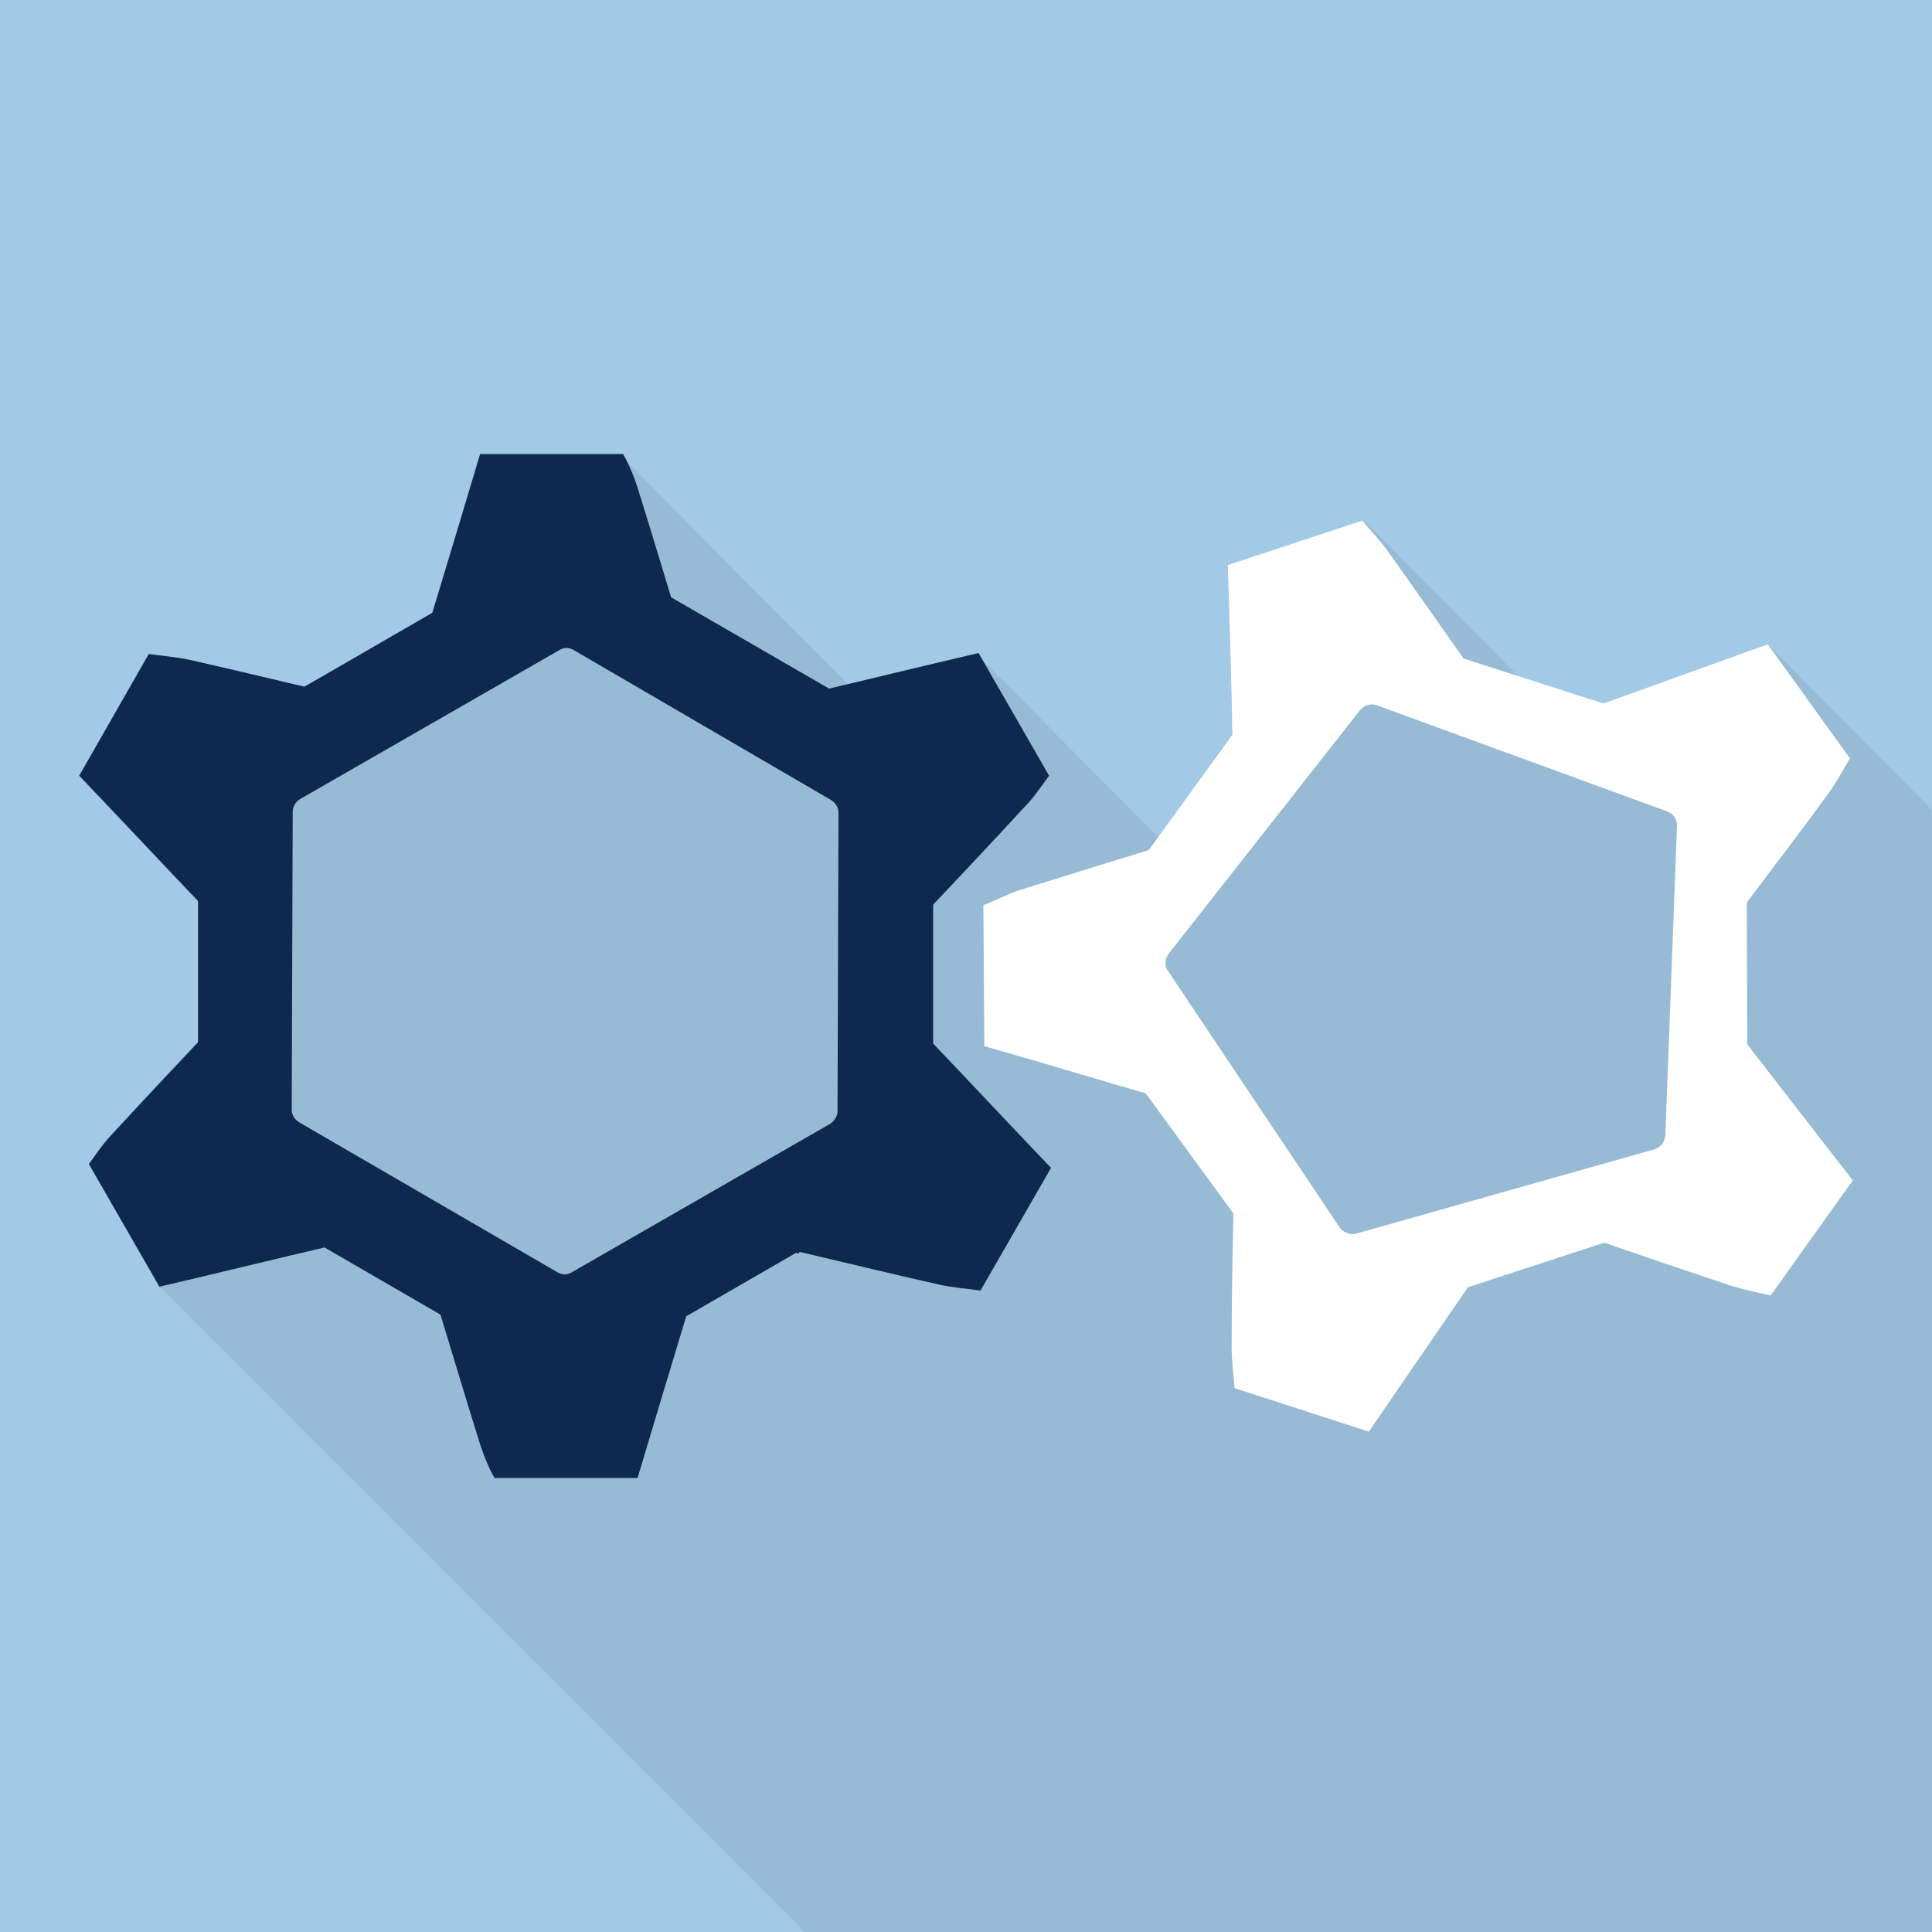
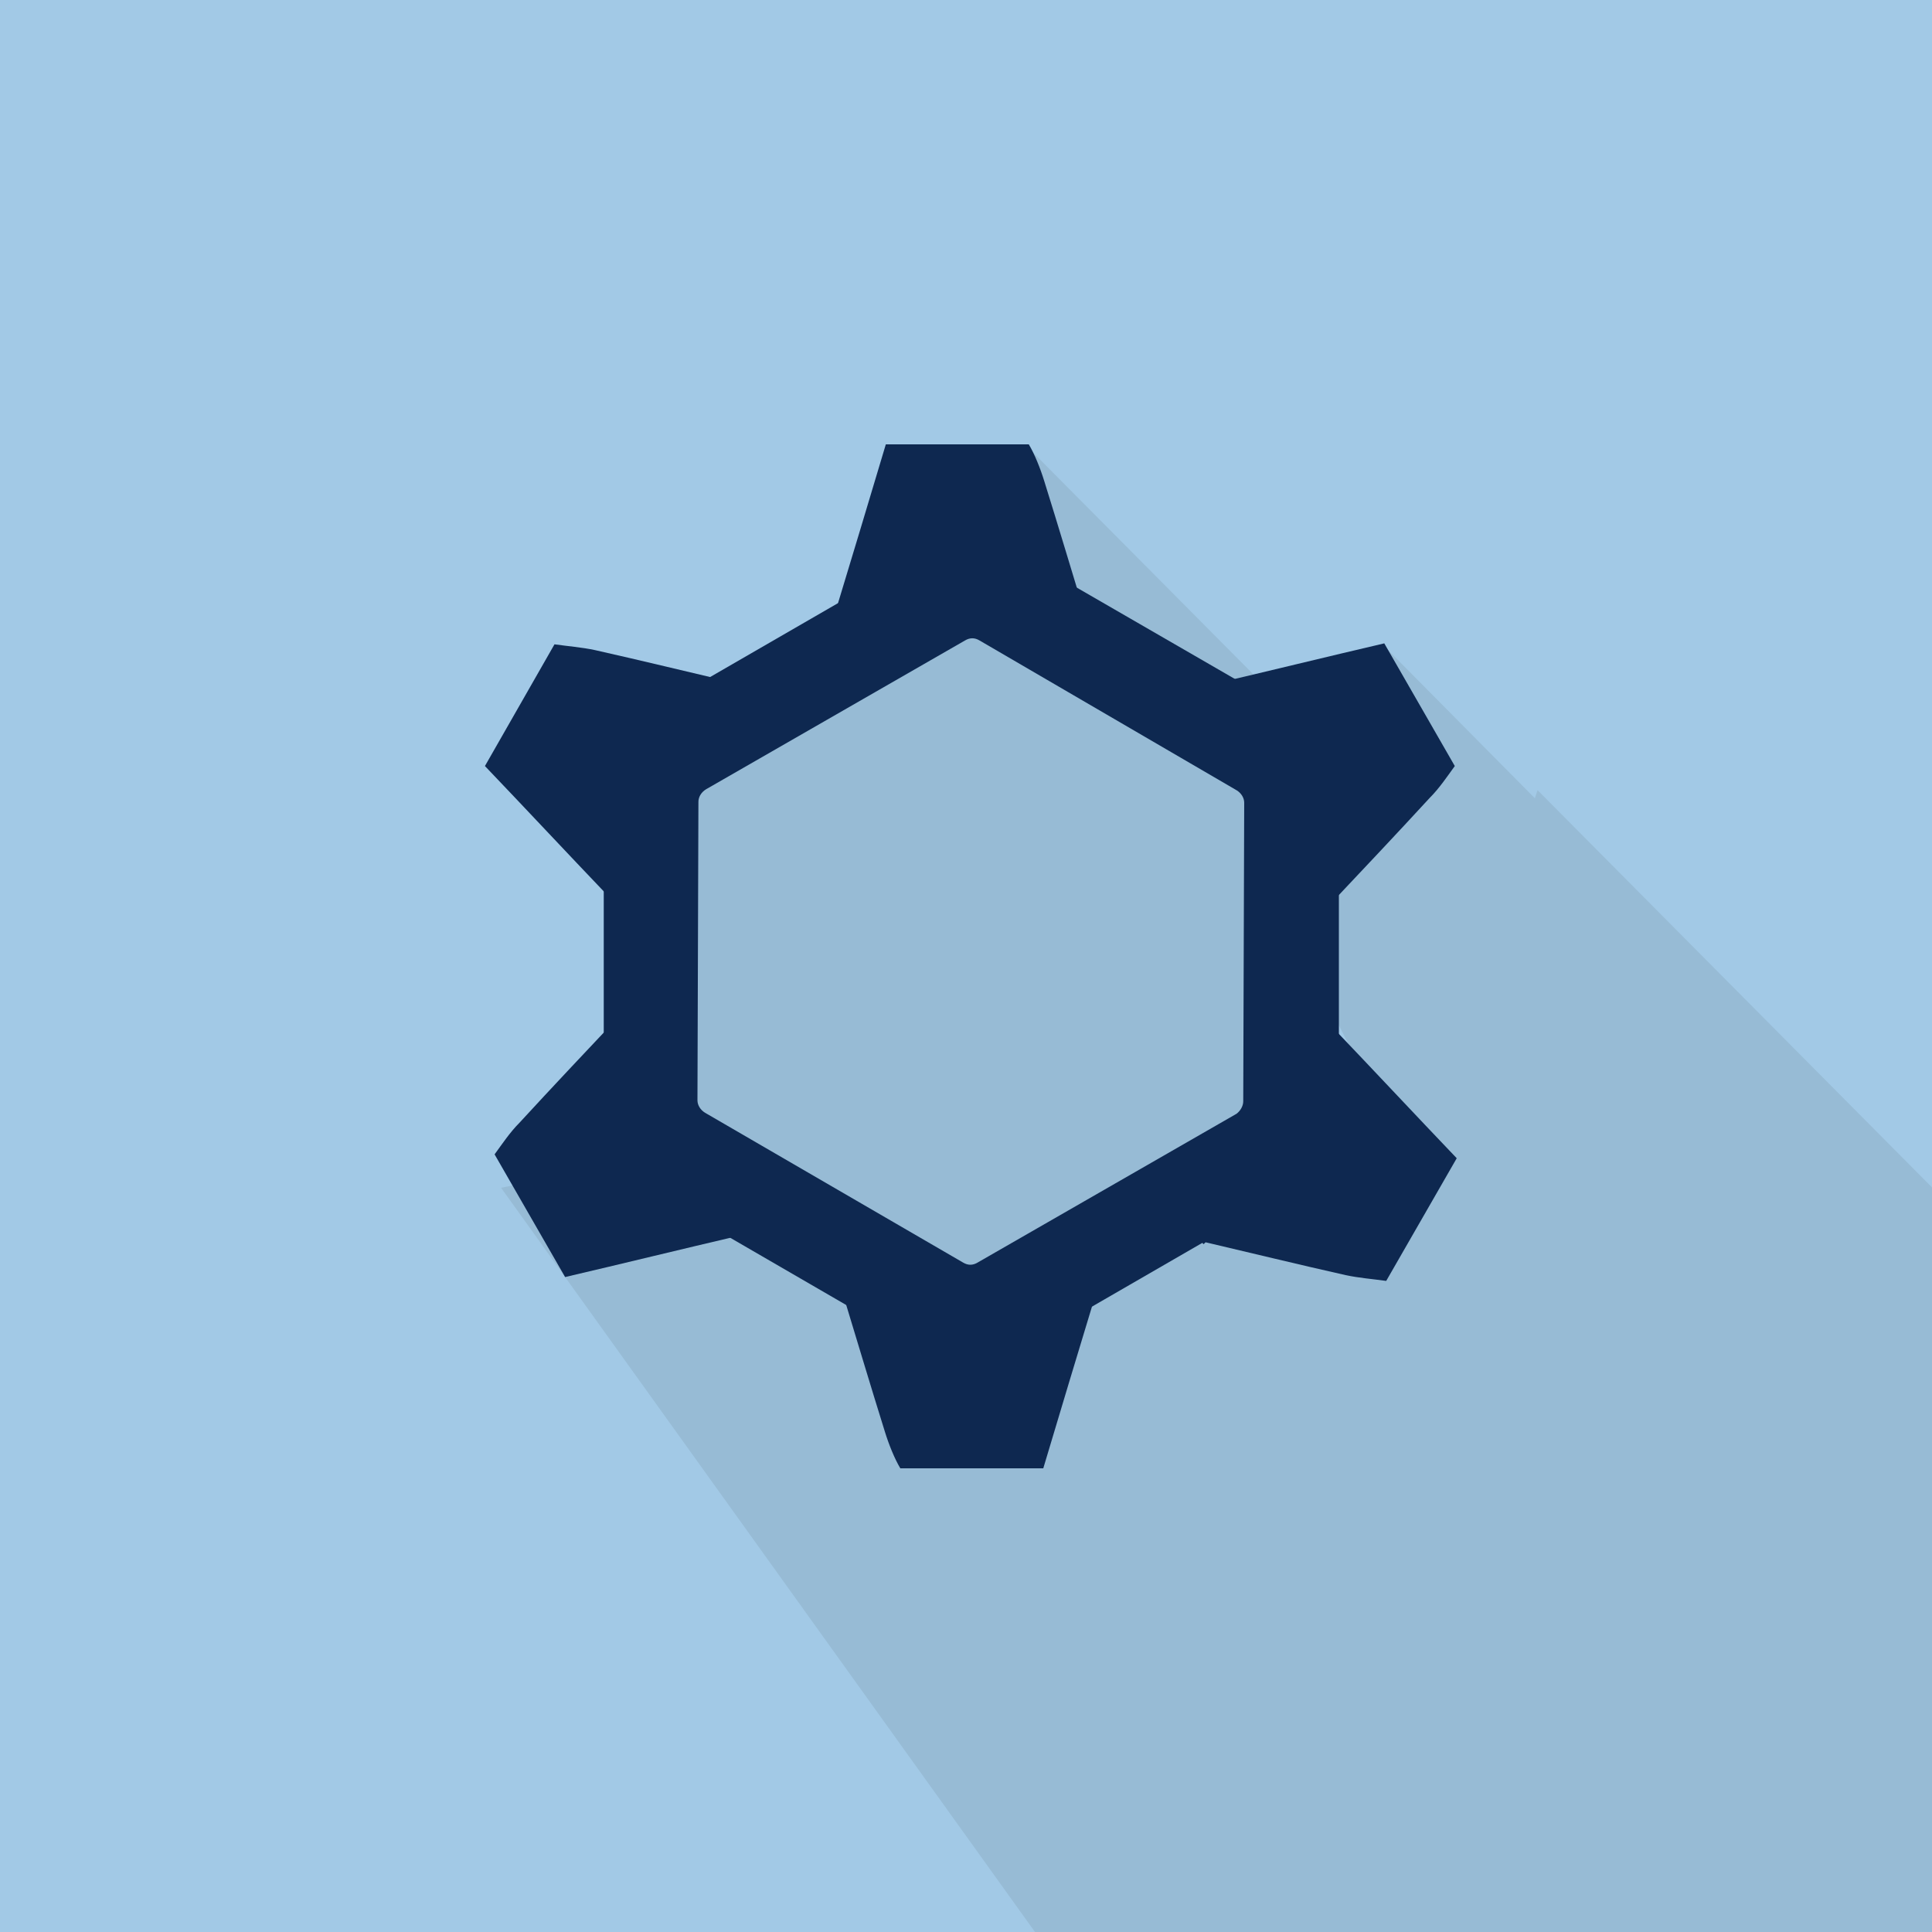
- <svg xmlns="http://www.w3.org/2000/svg" xmlns:xlink="http://www.w3.org/1999/xlink" version="1.1" id="Layer_1" x="0px" y="0px" viewBox="0 0 200 200" style="enable-background:new 0 0 200 200;" xml:space="preserve">
-   <style type="text/css">
- 	.st0{fill:#0E2850;}
+ <svg xmlns="http://www.w3.org/2000/svg" xmlns:xlink="http://www.w3.org/1999/xlink" width="200" height="200">
+   <style type="text/css">.st0{fill:#0E2850;}
	.st1{filter:url(#Adobe_OpacityMaskFilter);}
	.st2{mask:url(#SVGID_1_);fill:#FFFFFF;}
	.st3{fill:#A2C9E6;}
	.st4{fill:#97BBD5;}
	.st5{fill:#8EB0C9;}
	.st6{fill:#FFFFFF;}
	.st7{fill:#466073;}
	.st8{fill:none;stroke:#C0392B;stroke-width:6;stroke-miterlimit:10;}
	.st9{fill:none;stroke:#C0392B;stroke-width:5;stroke-linecap:round;stroke-linejoin:round;}
	.st10{fill:none;stroke:#C0392B;stroke-width:5;stroke-linecap:round;stroke-linejoin:round;stroke-dasharray:0.986,7.886;}
	.st11{fill:none;stroke:#C0392B;stroke-width:5;stroke-miterlimit:10;}
	.st12{clip-path:url(#SVGID_3_);}
	.st13{clip-path:url(#SVGID_5_);}
	.st14{clip-path:url(#SVGID_7_);}
	.st15{fill:none;}
	.st16{clip-path:url(#SVGID_9_);}
	.st17{clip-path:url(#SVGID_11_);}
	.st18{fill:#E74C3C;}
	.st19{clip-path:url(#SVGID_13_);fill:#E74C3C;}
	.st20{fill:#C0392B;}
	.st21{clip-path:url(#SVGID_15_);}
	.st22{clip-path:url(#SVGID_17_);fill:#E74C3C;}
	.st23{clip-path:url(#SVGID_19_);}
	.st24{clip-path:url(#SVGID_21_);fill:#C0392B;}
	.st25{clip-path:url(#SVGID_23_);}
	.st26{fill:#E67E22;}
	.st27{clip-path:url(#SVGID_25_);fill:#E67E22;}
	.st28{fill:#D35400;}
	.st29{clip-path:url(#SVGID_27_);}
	.st30{clip-path:url(#SVGID_29_);fill:#D35400;}
	.st31{clip-path:url(#SVGID_31_);}
	.st32{fill:#3498DB;}
	.st33{clip-path:url(#SVGID_33_);fill:#3498DB;}
	.st34{fill:#2980B9;}
	.st35{clip-path:url(#SVGID_35_);}
	.st36{clip-path:url(#SVGID_37_);fill:#2980B9;}
	.st37{clip-path:url(#SVGID_39_);}
	
		.st38{fill:none;stroke:#C0392B;stroke-width:5;stroke-linecap:round;stroke-linejoin:round;stroke-miterlimit:10;stroke-dasharray:1,8;}
	.st39{fill:#ED1C24;}
	.st40{fill:#FF00FF;}
	.st41{fill:#FBB03B;}
	.st42{fill:none;stroke:#0E2850;stroke-width:4.639;stroke-miterlimit:10;}
	.st43{fill:none;stroke:#A2C9E6;stroke-miterlimit:10;}
	.st44{fill:#F2F2F2;}
	.st45{fill:none;stroke:#0E2850;stroke-width:2;stroke-miterlimit:10;}
	.st46{fill:none;stroke:#0E2850;stroke-width:1.5;stroke-miterlimit:10;}
	.st47{fill:#0E2850;stroke:#0E2850;stroke-width:0.5;stroke-miterlimit:10;}
	.st48{fill:#D9E021;}
	.st49{fill:#A3A819;}
	.st50{fill:#333333;}
	.st51{fill:#BC842C;}
	.st52{display:none;fill:#97BBD5;}
	.st53{clip-path:url(#SVGID_41_);fill:#FFFFFF;}
	.st54{filter:url(#Adobe_OpacityMaskFilter_1_);}
	.st55{mask:url(#SVGID_42_);}
	.st56{clip-path:url(#SVGID_44_);fill:#FFFFFF;}
	.st57{filter:url(#Adobe_OpacityMaskFilter_2_);}
	.st58{mask:url(#SVGID_45_);fill:#0E2850;}
	.st59{clip-path:url(#SVGID_47_);fill:#A2C9E6;}
	.st60{clip-path:url(#SVGID_47_);fill:#97BBD5;}
	.st61{clip-path:url(#SVGID_47_);}
	.st62{clip-path:url(#SVGID_47_);fill:#0E2850;}
	.st63{clip-path:url(#SVGID_49_);fill:#A2C9E6;}
	.st64{clip-path:url(#SVGID_49_);fill:#97BBD5;}
	.st65{clip-path:url(#SVGID_49_);fill:#0E2850;}
	.st66{clip-path:url(#SVGID_49_);}
	.st67{clip-path:url(#SVGID_51_);fill:#A2C9E6;}
	.st68{clip-path:url(#SVGID_51_);fill:#8EB0C9;}
	.st69{clip-path:url(#SVGID_51_);fill:#466073;}
	.st70{clip-path:url(#SVGID_51_);fill:#97BBD5;}
	.st71{clip-path:url(#SVGID_51_);fill:#0E2850;}
	.st72{clip-path:url(#SVGID_51_);fill:none;stroke:#0E2850;stroke-width:2;stroke-miterlimit:10;}
	.st73{clip-path:url(#SVGID_51_);fill:none;stroke:#0E2850;stroke-width:1.5;stroke-miterlimit:10;}
	.st74{clip-path:url(#SVGID_51_);fill:#FFFFFF;}
	.st75{clip-path:url(#SVGID_53_);fill:#A2C9E6;}
	.st76{clip-path:url(#SVGID_53_);}
	.st77{clip-path:url(#SVGID_55_);fill:#FFFFFF;}
	.st78{filter:url(#Adobe_OpacityMaskFilter_3_);}
	.st79{mask:url(#SVGID_56_);fill:#0E2850;}
	.st80{clip-path:url(#SVGID_58_);fill:#A2C9E6;}
	.st81{clip-path:url(#SVGID_58_);fill:#97BBD5;}
	.st82{clip-path:url(#SVGID_58_);}
	.st83{fill:none;stroke:#0E2850;stroke-width:6.206;stroke-miterlimit:10;}
	.st84{clip-path:url(#SVGID_60_);fill:#A2C9E6;}
	.st85{clip-path:url(#SVGID_60_);fill:#97BBD5;}
	.st86{clip-path:url(#SVGID_60_);fill:#0E2850;}
	.st87{clip-path:url(#SVGID_60_);}
	.st88{clip-path:url(#SVGID_62_);fill:#A2C9E6;}
	.st89{clip-path:url(#SVGID_62_);fill:#FFFFFF;}
	.st90{clip-path:url(#SVGID_62_);fill:#97BBD5;}
	.st91{clip-path:url(#SVGID_62_);}
	.st92{fill:none;stroke:#97BBD5;stroke-width:4;stroke-linejoin:round;stroke-miterlimit:10;}
	.st93{clip-path:url(#SVGID_64_);fill:#A2C9E6;}
	.st94{clip-path:url(#SVGID_64_);}
	.st95{filter:url(#Adobe_OpacityMaskFilter_4_);}
	.st96{mask:url(#SVGID_65_);fill:#97BBD5;}
	.st97{clip-path:url(#SVGID_67_);fill:#A2C9E6;}
	.st98{clip-path:url(#SVGID_67_);fill:#97BBD5;}
	.st99{clip-path:url(#SVGID_67_);fill:#0E2850;}
	.st100{clip-path:url(#SVGID_67_);fill:#FFFFFF;}
	.st101{clip-path:url(#SVGID_69_);fill:#A2C9E6;}
	.st102{clip-path:url(#SVGID_69_);fill:#97BBD5;}
	.st103{clip-path:url(#SVGID_69_);fill:none;stroke:#0E2850;stroke-width:3.79;stroke-miterlimit:10;}
- 	.st104{clip-path:url(#SVGID_69_);}
- </style>
+ 	.st104{clip-path:url(#SVGID_69_);}</style>
  <g>
-     <defs>
-       <rect id="SVGID_46_" width="200" height="200" />
-     </defs>
-     <clipPath id="SVGID_1_">
-       <use xlink:href="#SVGID_46_" style="overflow:visible;" />
-     </clipPath>
-     <rect x="-2.5" y="-4.7" style="clip-path:url(#SVGID_1_);fill:#A2C9E6;" width="210" height="211" />
-     <polygon style="clip-path:url(#SVGID_1_);fill:#97BBD5;" points="91.3,96.8 103.5,120.6 122.5,89.3 101.2,67.8  " />
-     <polygon style="clip-path:url(#SVGID_1_);fill:#97BBD5;" points="131.5,83.1 143.7,106.9 162.7,75.6 141.4,54.1  " />
-     <polygon style="clip-path:url(#SVGID_1_);fill:#97BBD5;" points="54.2,76 74.3,107.7 93.3,76.4 64.1,47  " />
-     <polygon style="clip-path:url(#SVGID_1_);fill:#97BBD5;" points="16.4,133.1 89,205.7 205.6,204.8 204.3,88.2 183,66.7  " />
-     <g style="clip-path:url(#SVGID_1_);">
-       <path class="st0" d="M55.1,141.6l-31.4-18.2c-2-1.2-3.2-3.3-3.2-5.7V81.3c0-2.4,1.2-4.5,3.2-5.7l31.5-18.2c2-1.2,4.5-1.2,6.6,0    l31.5,18.2c2,1.2,3.3,3.3,3.3,5.7v36.4c0,2.4-1.3,4.5-3.3,5.7l-31.5,18.2C59.6,142.7,57.1,142.7,55.1,141.6z" />
-       <path class="st0" d="M22.6,94.4c-0.7-0.2,0.6-0.5,1.2-1.4c0.8-1.2,1.6-2.4,2.3-3.7c1.4-2.4,2.8-4.8,4.3-7.1    c1.7-2.5,3.2-5.2,4.8-7.9c-0.2-1.1-0.4-2.2-0.8-2.7c0,0-0.1-0.1-0.1-0.1c-0.1,0.1-0.1,0.1-0.2,0.2c-4.7-1.1-9.6-2.3-14.5-3.4    c-1.4-0.3-2.8-0.4-4.2-0.6L8.2,80.3c4.3,4.5,8.5,9,12.8,13.5c0,0.2-0.1,0.3-0.1,0.5C21.4,94.2,22,94.3,22.6,94.4z" />
-       <path class="st0" d="M44.7,66.2c-0.2-0.7,0.7,0.2,1.8,0.3c1.5,0.1,2.9,0.2,4.4,0.2c2.8,0,5.6,0,8.4,0.2c3,0.2,6.1,0.2,9.2,0.2    c0.8-0.7,1.7-1.4,2-2c0,0,0-0.1,0.1-0.1c-0.1,0-0.2-0.1-0.2-0.1c-1.4-4.6-2.8-9.3-4.3-14.1c-0.4-1.3-1-2.8-1.6-3.8H49.7    c-1.8,6-3.5,11.7-5.3,17.6c-0.2,0.1-0.3,0-0.5,0.1C44.2,65.1,44.5,65.6,44.7,66.2z" />
-       <path class="st0" d="M82,73c0.5-0.5,0.1,0.7,0.6,1.7c0.6,1.3,1.3,2.6,2,3.9c1.4,2.4,2.8,4.8,4,7.3c1.3,2.7,2.9,5.3,4.4,8.1    c1,0.4,2.1,0.8,2.8,0.7c0,0,0.1,0,0.1,0c0-0.1,0-0.2-0.1-0.2c3.3-3.5,6.8-7.2,10.2-10.9c1-1,1.8-2.2,2.6-3.3l-7.3-12.7    c-6,1.4-12.1,2.9-18.1,4.3c-0.1-0.1-0.2-0.2-0.4-0.3C82.8,72.1,82.4,72.6,82,73z" />
-       <path class="st0" d="M94.3,106.9c0.7,0.2-0.6,0.5-1.2,1.4c-0.8,1.2-1.6,2.4-2.3,3.7c-1.4,2.4-2.8,4.8-4.3,7.1    c-1.7,2.5-3.2,5.2-4.8,7.9c0.2,1.1,0.4,2.2,0.8,2.7c0,0,0.1,0.1,0.1,0.1c0.1-0.1,0.1-0.1,0.2-0.2c4.7,1.1,9.6,2.3,14.5,3.4    c1.4,0.3,2.8,0.4,4.2,0.6l7.3-12.7c-4.3-4.5-8.5-9-12.8-13.5c0-0.2,0.1-0.3,0.1-0.5C95.5,107.1,94.9,107,94.3,106.9z" />
-       <path class="st0" d="M35.8,127.8c-0.5,0.5-0.1-0.7-0.6-1.7c-0.6-1.3-1.3-2.6-2-3.9c-1.4-2.4-2.8-4.8-4-7.3    c-1.3-2.7-2.9-5.3-4.4-8.1c-1-0.4-2.1-0.8-2.8-0.7c0,0-0.1,0-0.1,0c0,0.1,0,0.2,0.1,0.2c-3.3,3.5-6.8,7.2-10.2,10.9    c-1,1-1.8,2.2-2.6,3.3l7.3,12.7c6-1.4,12.1-2.9,18.1-4.3c0.1,0.1,0.2,0.2,0.4,0.3C35,128.7,35.3,128.3,35.8,127.8z" />
-       <path class="st0" d="M71,133.8c0.2,0.7-0.7-0.2-1.8-0.3c-1.5-0.1-2.9-0.2-4.4-0.2c-2.8,0-5.6,0-8.4-0.2c-3-0.2-6.1-0.2-9.2-0.2    c-0.8,0.7-1.7,1.4-2,2c0,0,0,0.1-0.1,0.1c0.1,0,0.2,0.1,0.2,0.1c1.4,4.6,2.8,9.3,4.3,14.1c0.4,1.3,1,2.8,1.6,3.8H66    c1.8-6,3.5-11.7,5.3-17.6c0.2-0.1,0.3,0,0.5-0.1C71.4,134.9,71.2,134.4,71,133.8z" />
+     <rect fill="none" id="canvas_background" height="402" width="582" y="-1" x="-1" />
+   </g>
+   <g>
+     <g id="svg_1">
+       <defs>
+         <rect height="200" width="200" id="SVGID_46_" />
+       </defs>
+       <rect id="svg_3" clip-path="url(#SVGID_1_)" fill="#A2C9E6" height="211" width="210" y="-5.7" x="-2.5" />
+       <path id="svg_32" clip-path="url(#SVGID_1_)" fill="#97BBD5" d="m159,155.3l-26.8,15.4c-0.5,0.3 -1,0.3 -1.5,0l-26.7,-15.5c-0.5,-0.3 -0.8,-0.8 -0.8,-1.3l0.1,-30.9c0,-0.5 0.3,-1 0.8,-1.3l26.8,-15.4c0.5,-0.3 1,-0.3 1.5,0l26.6,15.5c0.5,0.3 0.8,0.8 0.8,1.3l-0.1,30.9c0,0.5 -0.3,1 -0.7,1.3z" />
+       <polygon stroke="null" id="svg_28" clip-path="url(#SVGID_1_)" fill="#97BBD5" points="89.3,286.008 175.404,453.6 309.5,233.196 159.171,81.8 " />
+       <clipPath id="SVGID_1_">
+         <use id="svg_2" xlink:href="#SVGID_46_" />
+       </clipPath>
+       <polygon stroke="null" id="svg_4" clip-path="url(#SVGID_1_)" fill="#97BBD5" points="133.3,95.8 145.5,119.6 164.5,88.3 143.2,66.8 " />
+       <polygon id="svg_6" clip-path="url(#SVGID_1_)" fill="#97BBD5" points="96.2,75 116.3,106.7 135.3,75.4 106.1,46 " />
+       <path id="svg_16" clip-path="url(#SVGID_1_)" fill="#0E2850" d="m127.9,115.9l-26.8,15.4c-0.5,0.3 -1,0.3 -1.5,0l-26.7,-15.5c-0.5,-0.3 -0.8,-0.8 -0.8,-1.3l0.1,-30.9c0,-0.5 0.3,-1 0.8,-1.3l26.8,-15.4c0.5,-0.3 1,-0.3 1.5,0l26.7,15.5c0.5,0.3 0.8,0.8 0.8,1.3l-0.1,30.9c0,0.5 -0.3,1 -0.8,1.3z" />
+       <line stroke-linecap="null" stroke-linejoin="null" id="svg_26" y2="189.5" x2="258.5" y1="88.5" x1="163.5" fill-opacity="null" stroke-opacity="null" stroke-width="null" stroke="null" fill="none" />
+       <line stroke-linecap="null" stroke-linejoin="null" id="svg_27" y2="106.5" x2="196.5" y1="135.5" x1="204.5" fill-opacity="null" stroke-opacity="null" stroke-width="null" stroke="null" fill="none" />
+       <polygon transform="rotate(-55.41754 228.9,193.7) " stroke="null" id="svg_29" clip-path="url(#SVGID_1_)" fill="#97BBD5" points="113.3,212.008 203.705,379.6 344.5,159.196 186.661,7.8 " />
+       <polygon transform="rotate(-55.41754 254.9,178.7) " stroke="null" id="svg_30" clip-path="url(#SVGID_1_)" fill="#97BBD5" points="139.3,197.008 229.705,364.6 370.5,144.196 212.661,-7.2 " />
+       <g id="svg_8" clip-path="url(#SVGID_1_)">
+         <path id="svg_9" d="m97.1,140.6l-31.4,-18.2c-2,-1.2 -3.2,-3.3 -3.2,-5.7l0,-36.4c0,-2.4 1.2,-4.5 3.2,-5.7l31.5,-18.2c2,-1.2 4.5,-1.2 6.6,0l31.5,18.2c2,1.2 3.3,3.3 3.3,5.7l0,36.4c0,2.4 -1.3,4.5 -3.3,5.7l-31.5,18.2c-2.2,1.1 -4.7,1.1 -6.7,0z" class="st0" />
+         <path id="svg_10" d="m64.6,93.4c-0.7,-0.2 0.6,-0.5 1.2,-1.4c0.8,-1.2 1.6,-2.4 2.3,-3.7c1.4,-2.4 2.8,-4.8 4.3,-7.1c1.7,-2.5 3.2,-5.2 4.8,-7.9c-0.2,-1.1 -0.4,-2.2 -0.8,-2.7c0,0 -0.1,-0.1 -0.1,-0.1c-0.1,0.1 -0.1,0.1 -0.2,0.2c-4.7,-1.1 -9.6,-2.3 -14.5,-3.4c-1.4,-0.3 -2.8,-0.4 -4.2,-0.6l-7.2,12.6c4.3,4.5 8.5,9 12.8,13.5c0,0.2 -0.1,0.3 -0.1,0.5c0.5,-0.1 1.1,0 1.7,0.1z" class="st0" />
+         <path id="svg_11" d="m86.7,65.2c-0.2,-0.7 0.7,0.2 1.8,0.3c1.5,0.1 2.9,0.2 4.4,0.2c2.8,0 5.6,0 8.4,0.2c3,0.2 6.1,0.2 9.2,0.2c0.8,-0.7 1.7,-1.4 2,-2c0,0 0,-0.1 0.1,-0.1c-0.1,0 -0.2,-0.1 -0.2,-0.1c-1.4,-4.6 -2.8,-9.3 -4.3,-14.1c-0.4,-1.3 -1,-2.8 -1.6,-3.8l-14.8,0c-1.8,6 -3.5,11.7 -5.3,17.6c-0.2,0.1 -0.3,0 -0.5,0.1c0.3,0.4 0.6,0.9 0.8,1.5z" class="st0" />
+         <path id="svg_12" d="m124,72c0.5,-0.5 0.1,0.7 0.6,1.7c0.6,1.3 1.3,2.6 2,3.9c1.4,2.4 2.8,4.8 4,7.3c1.3,2.7 2.9,5.3 4.4,8.1c1,0.4 2.1,0.8 2.8,0.7c0,0 0.1,0 0.1,0c0,-0.1 0,-0.2 -0.1,-0.2c3.3,-3.5 6.8,-7.2 10.2,-10.9c1,-1 1.8,-2.2 2.6,-3.3l-7.3,-12.7c-6,1.4 -12.1,2.9 -18.1,4.3c-0.1,-0.1 -0.2,-0.2 -0.4,-0.3c0,0.5 -0.4,1 -0.8,1.4z" class="st0" />
+         <path id="svg_13" d="m136.3,105.9c0.7,0.2 -0.6,0.5 -1.2,1.4c-0.8,1.2 -1.6,2.4 -2.3,3.7c-1.4,2.4 -2.8,4.8 -4.3,7.1c-1.7,2.5 -3.2,5.2 -4.8,7.9c0.2,1.1 0.4,2.2 0.8,2.7c0,0 0.1,0.1 0.1,0.1c0.1,-0.1 0.1,-0.1 0.2,-0.2c4.7,1.1 9.6,2.3 14.5,3.4c1.4,0.3 2.8,0.4 4.2,0.6l7.3,-12.7c-4.3,-4.5 -8.5,-9 -12.8,-13.5c0,-0.2 0.1,-0.3 0.1,-0.5c-0.6,0.2 -1.2,0.1 -1.8,0z" class="st0" />
+         <path id="svg_14" d="m77.8,126.8c-0.5,0.5 -0.1,-0.7 -0.6,-1.7c-0.6,-1.3 -1.3,-2.6 -2,-3.9c-1.4,-2.4 -2.8,-4.8 -4,-7.3c-1.3,-2.7 -2.9,-5.3 -4.4,-8.1c-1,-0.4 -2.1,-0.8 -2.8,-0.7c0,0 -0.1,0 -0.1,0c0,0.1 0,0.2 0.1,0.2c-3.3,3.5 -6.8,7.2 -10.2,10.9c-1,1 -1.8,2.2 -2.6,3.3l7.3,12.7c6,-1.4 12.1,-2.9 18.1,-4.3c0.1,0.1 0.2,0.2 0.4,0.3c0,-0.5 0.3,-0.9 0.8,-1.4z" class="st0" />
+         <path id="svg_15" d="m113,132.8c0.2,0.7 -0.7,-0.2 -1.8,-0.3c-1.5,-0.1 -2.9,-0.2 -4.4,-0.2c-2.8,0 -5.6,0 -8.4,-0.2c-3,-0.2 -6.1,-0.2 -9.2,-0.2c-0.8,0.7 -1.7,1.4 -2,2c0,0 0,0.1 -0.1,0.1c0.1,0 0.2,0.1 0.2,0.1c1.4,4.6 2.8,9.3 4.3,14.1c0.4,1.3 1,2.8 1.6,3.8l14.8,0c1.8,-6 3.5,-11.7 5.3,-17.6c0.2,-0.1 0.3,0 0.5,-0.1c-0.4,-0.4 -0.6,-0.9 -0.8,-1.5z" class="st0" />
+       </g>
+       <path id="svg_25" clip-path="url(#SVGID_1_)" fill="#97BBD5" d="m128,115.3l-26.8,15.4c-0.5,0.3 -1,0.3 -1.5,0l-26.7,-15.5c-0.5,-0.3 -0.8,-0.8 -0.8,-1.3l0.1,-30.9c0,-0.5 0.3,-1 0.8,-1.3l26.8,-15.4c0.5,-0.3 1,-0.3 1.5,0l26.6,15.5c0.5,0.3 0.8,0.8 0.8,1.3l-0.1,30.9c0,0.5 -0.3,1 -0.7,1.3z" />
    </g>
-     <path style="clip-path:url(#SVGID_1_);fill:#0E2850;" d="M85.9,116.9l-26.8,15.4c-0.5,0.3-1,0.3-1.5,0l-26.7-15.5   c-0.5-0.3-0.8-0.8-0.8-1.3l0.1-30.9c0-0.5,0.3-1,0.8-1.3l26.8-15.4c0.5-0.3,1-0.3,1.5,0L86,83.4c0.5,0.3,0.8,0.8,0.8,1.3l-0.1,30.9   C86.7,116.1,86.4,116.6,85.9,116.9z" />
-     <g style="clip-path:url(#SVGID_1_);">
-       <path class="st6" d="M111.9,97.7l22.6-31.2c1.3-1.9,3.7-2.6,5.9-1.9l36.7,11.8c2.2,0.7,3.7,2.7,3.7,5l0.1,38.6    c0,2.3-1.5,4.3-3.7,5l-36.7,12c-2.2,0.7-4.6-0.1-5.9-1.9L111.9,104C110.6,102.1,110.6,99.6,111.9,97.7z" />
-       <path class="st6" d="M164.3,74.2c0.4-0.6,0.2,0.7,0.8,1.7c0.8,1.2,1.6,2.5,2.4,3.6c1.7,2.2,3.3,4.5,4.8,6.8c1.6,2.5,3.5,5,5.3,7.5    c1.1,0.3,2.2,0.5,2.8,0.4c0,0,0.1,0,0.1,0c0-0.1-0.1-0.2-0.1-0.2c2.9-3.9,6-7.9,8.9-11.9c0.8-1.1,1.5-2.4,2.2-3.6L183,66.7    c-5.8,2.1-11.7,4.2-17.5,6.3c-0.1-0.1-0.3-0.2-0.4-0.3C164.9,73.1,164.6,73.7,164.3,74.2z" />
-       <path class="st6" d="M178.9,106.9c0.7,0.2-0.6,0.4-1.3,1.3c-1,1.1-1.9,2.2-2.7,3.4c-1.6,2.3-3.2,4.5-5,6.7    c-1.9,2.3-3.7,4.8-5.6,7.3c0.1,1.1,0.2,2.2,0.5,2.8c0,0,0,0.1,0.1,0.1c0.1-0.1,0.1-0.1,0.2-0.2c4.6,1.6,9.3,3.2,14.1,4.8    c1.3,0.4,2.7,0.7,4.1,1l8.5-11.9c-3.8-4.9-7.6-9.8-11.4-14.7c0.1-0.2,0.1-0.3,0.2-0.5C180,107.2,179.5,107.1,178.9,106.9z" />
-       <path class="st6" d="M152.4,131.2c0,0.7-0.6-0.4-1.6-0.9c-1.3-0.6-2.7-1.1-4.1-1.5c-2.7-0.8-5.3-1.7-7.9-2.7c-2.8-1.1-5.7-2-8.7-3    c-1,0.4-2.1,0.8-2.5,1.3c0,0-0.1,0.1-0.1,0.1c0.1,0.1,0.1,0.1,0.2,0.1c-0.1,4.9-0.2,9.9-0.2,14.9c0,1.4,0.2,2.8,0.3,4.2l13.9,4.5    c3.5-5.1,7-10.2,10.5-15.3c0.2,0,0.3,0,0.5,0C152.5,132.4,152.4,131.8,152.4,131.2z" />
-       <path class="st6" d="M121.3,113.4c-0.7,0.2,0.2-0.7,0.3-1.8c0.1-1.5,0.2-2.9,0.2-4.4c0-2.8,0-5.6,0.1-8.4c0.2-3,0.1-6.1,0.2-9.2    c-0.7-0.8-1.4-1.7-2-2c0,0-0.1,0-0.1-0.1c0,0.1-0.1,0.2-0.1,0.2c-4.6,1.4-9.4,2.9-14.2,4.4c-1.3,0.4-2.6,1.1-3.9,1.6l0.1,14.6    c6,1.7,11.9,3.5,17.8,5.2c0.1,0.2,0.1,0.3,0.2,0.5C120.2,113.8,120.7,113.6,121.3,113.4z" />
-       <path class="st6" d="M128.5,78.5c-0.4-0.6,0.7,0,1.8-0.2c1.4-0.3,2.8-0.7,4.2-1.2c2.6-0.9,5.3-1.7,8-2.4c2.9-0.7,5.8-1.7,8.8-2.7    c0.6-0.9,1.2-1.9,1.3-2.6c0,0,0-0.1,0-0.1c-0.1,0-0.2,0-0.3,0c-2.8-4-5.7-8.1-8.6-12.2c-0.8-1.1-1.8-2.2-2.7-3.2l-13.9,4.6    c0.2,6.2,0.4,12.4,0.5,18.6c-0.1,0.1-0.3,0.2-0.4,0.3C127.8,77.5,128.2,77.9,128.5,78.5z" />
-     </g>
-     <path style="clip-path:url(#SVGID_1_);fill:#97BBD5;" d="M171.2,119l-30.8,8.7c-0.6,0.2-1.3-0.1-1.7-0.6l-17.8-26.6   c-0.4-0.5-0.3-1.3,0.1-1.8l19.8-25.2c0.4-0.5,1.1-0.7,1.7-0.5l30.1,11c0.6,0.2,1,0.8,1,1.5l-1.2,32   C172.3,118.3,171.9,118.8,171.2,119z" />
-     <path style="clip-path:url(#SVGID_1_);fill:#97BBD5;" d="M86,116.3l-26.8,15.4c-0.5,0.3-1,0.3-1.5,0l-26.7-15.5   c-0.5-0.3-0.8-0.8-0.8-1.3L30.3,84c0-0.5,0.3-1,0.8-1.3l26.8-15.4c0.5-0.3,1-0.3,1.5,0L86,82.8c0.5,0.3,0.8,0.8,0.8,1.3L86.7,115   C86.7,115.5,86.4,116,86,116.3z" />
  </g>
</svg>
